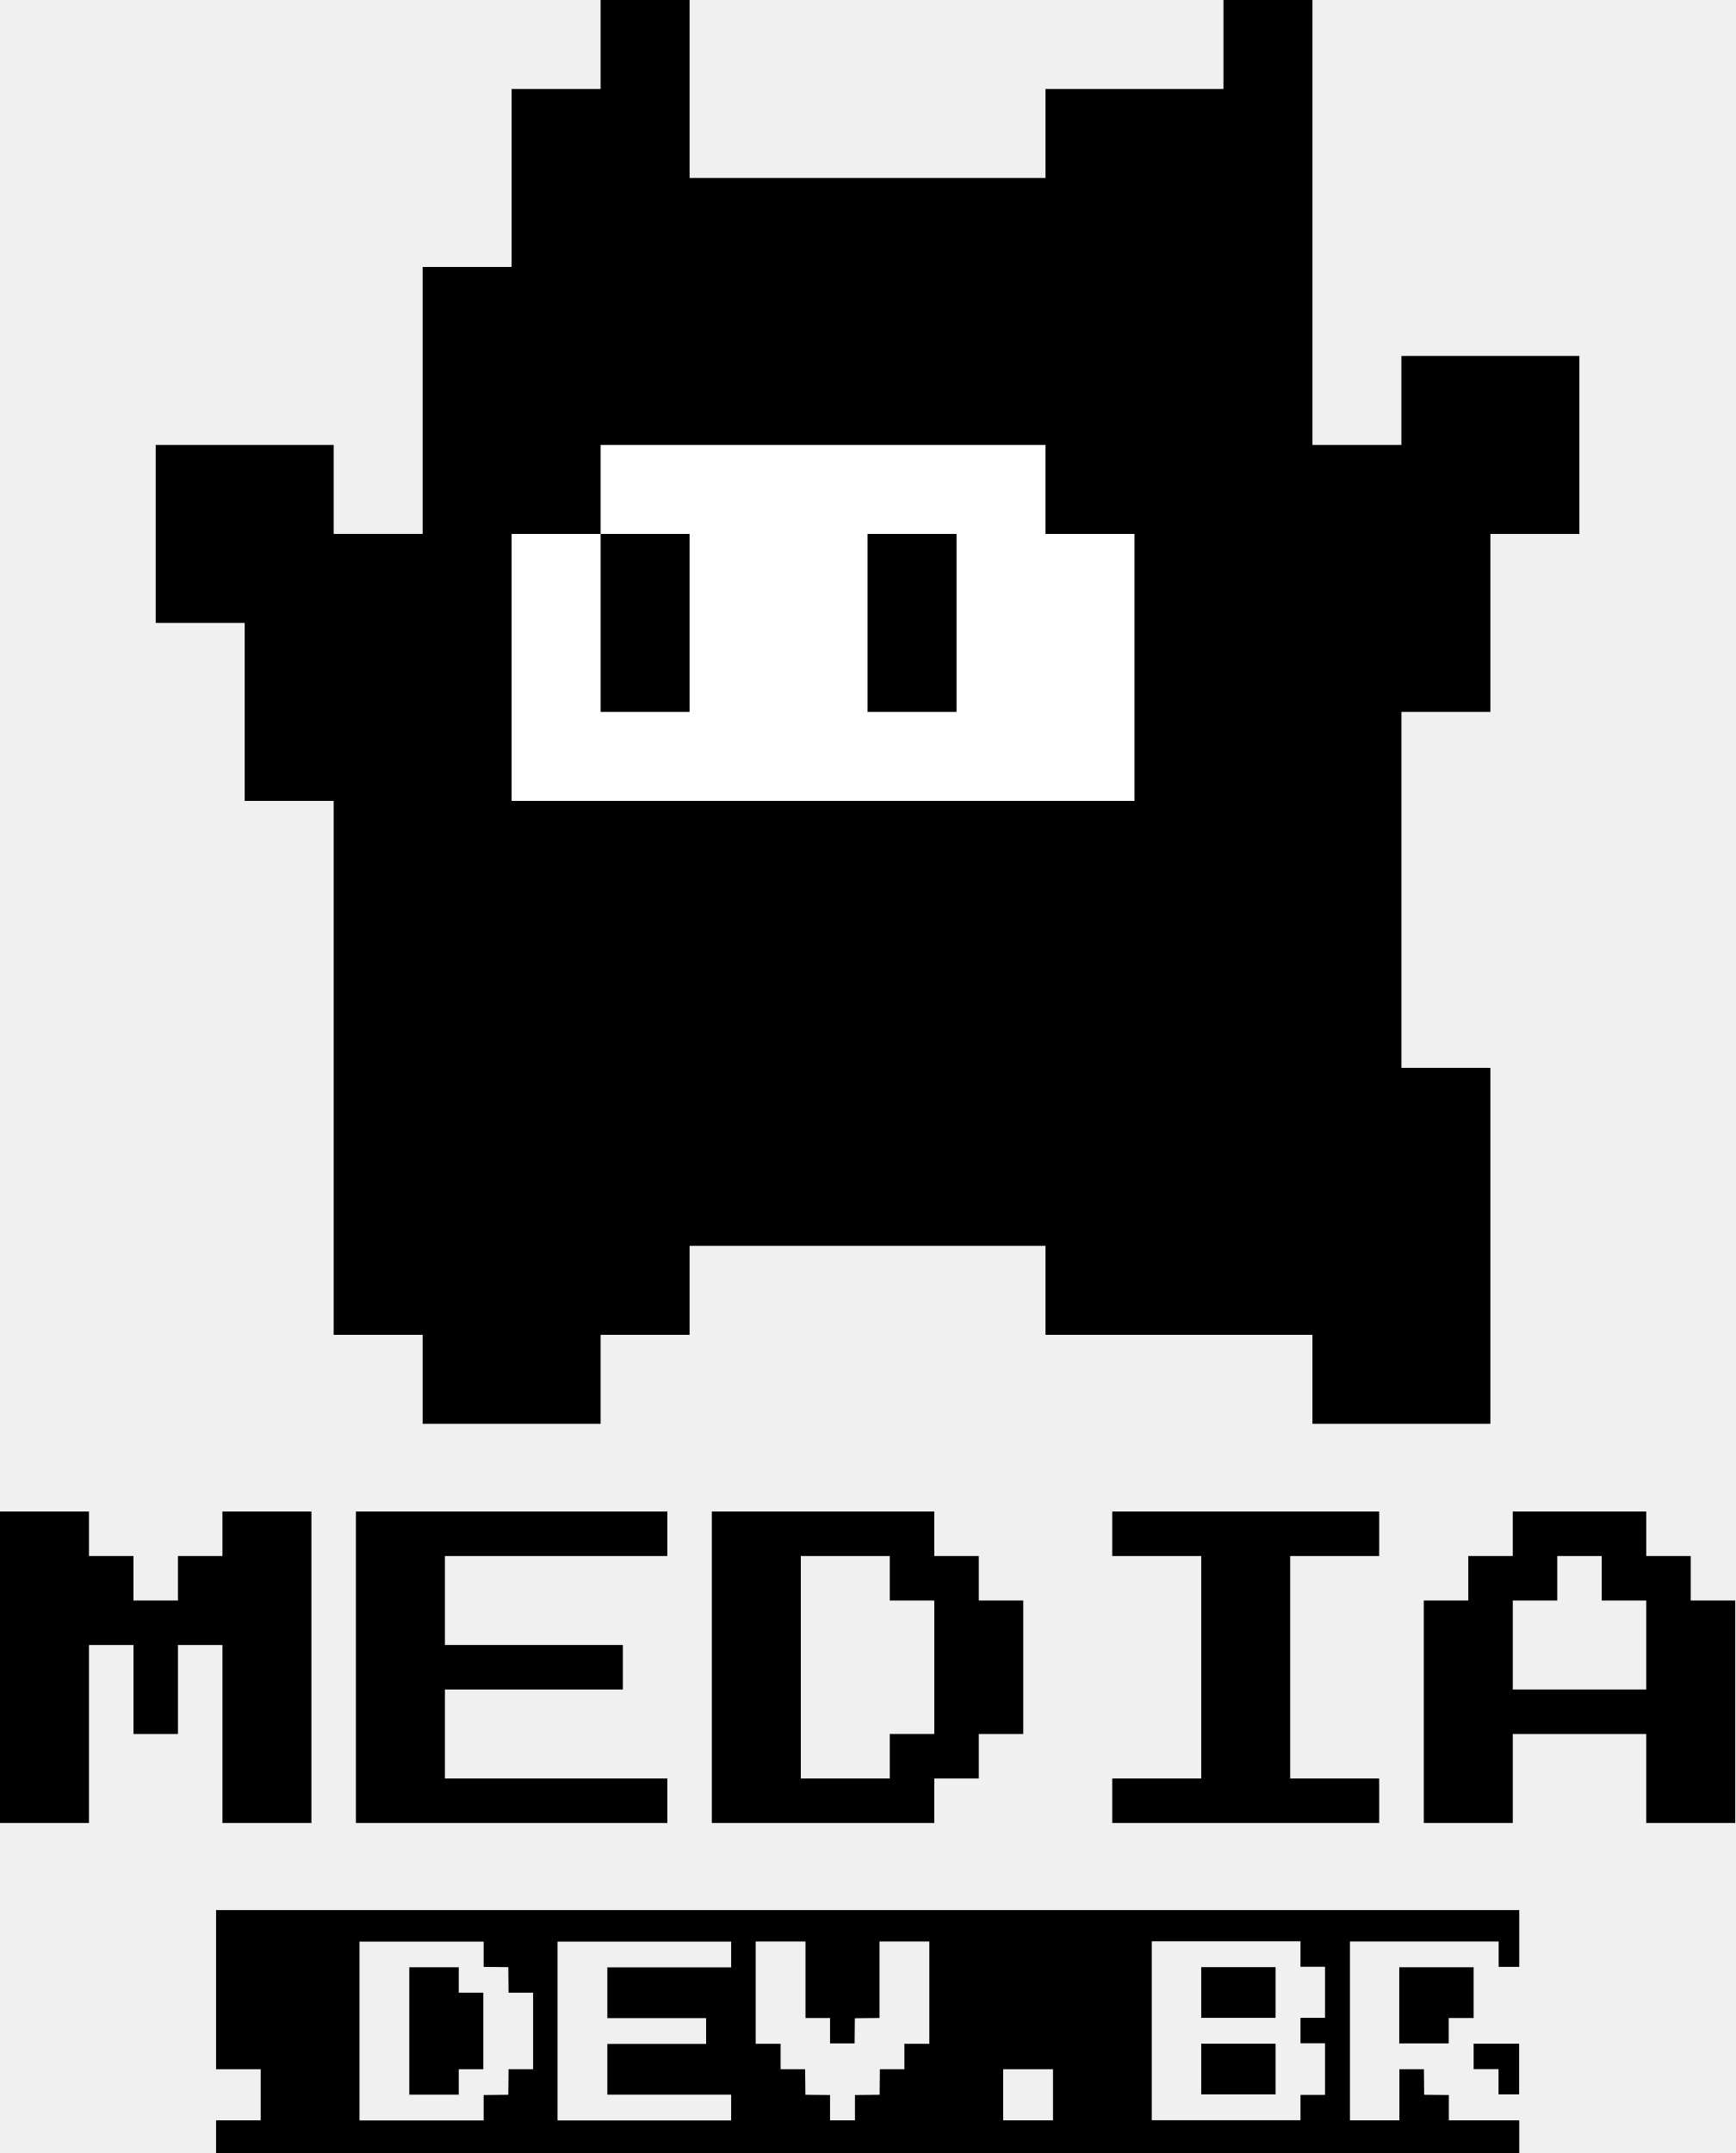
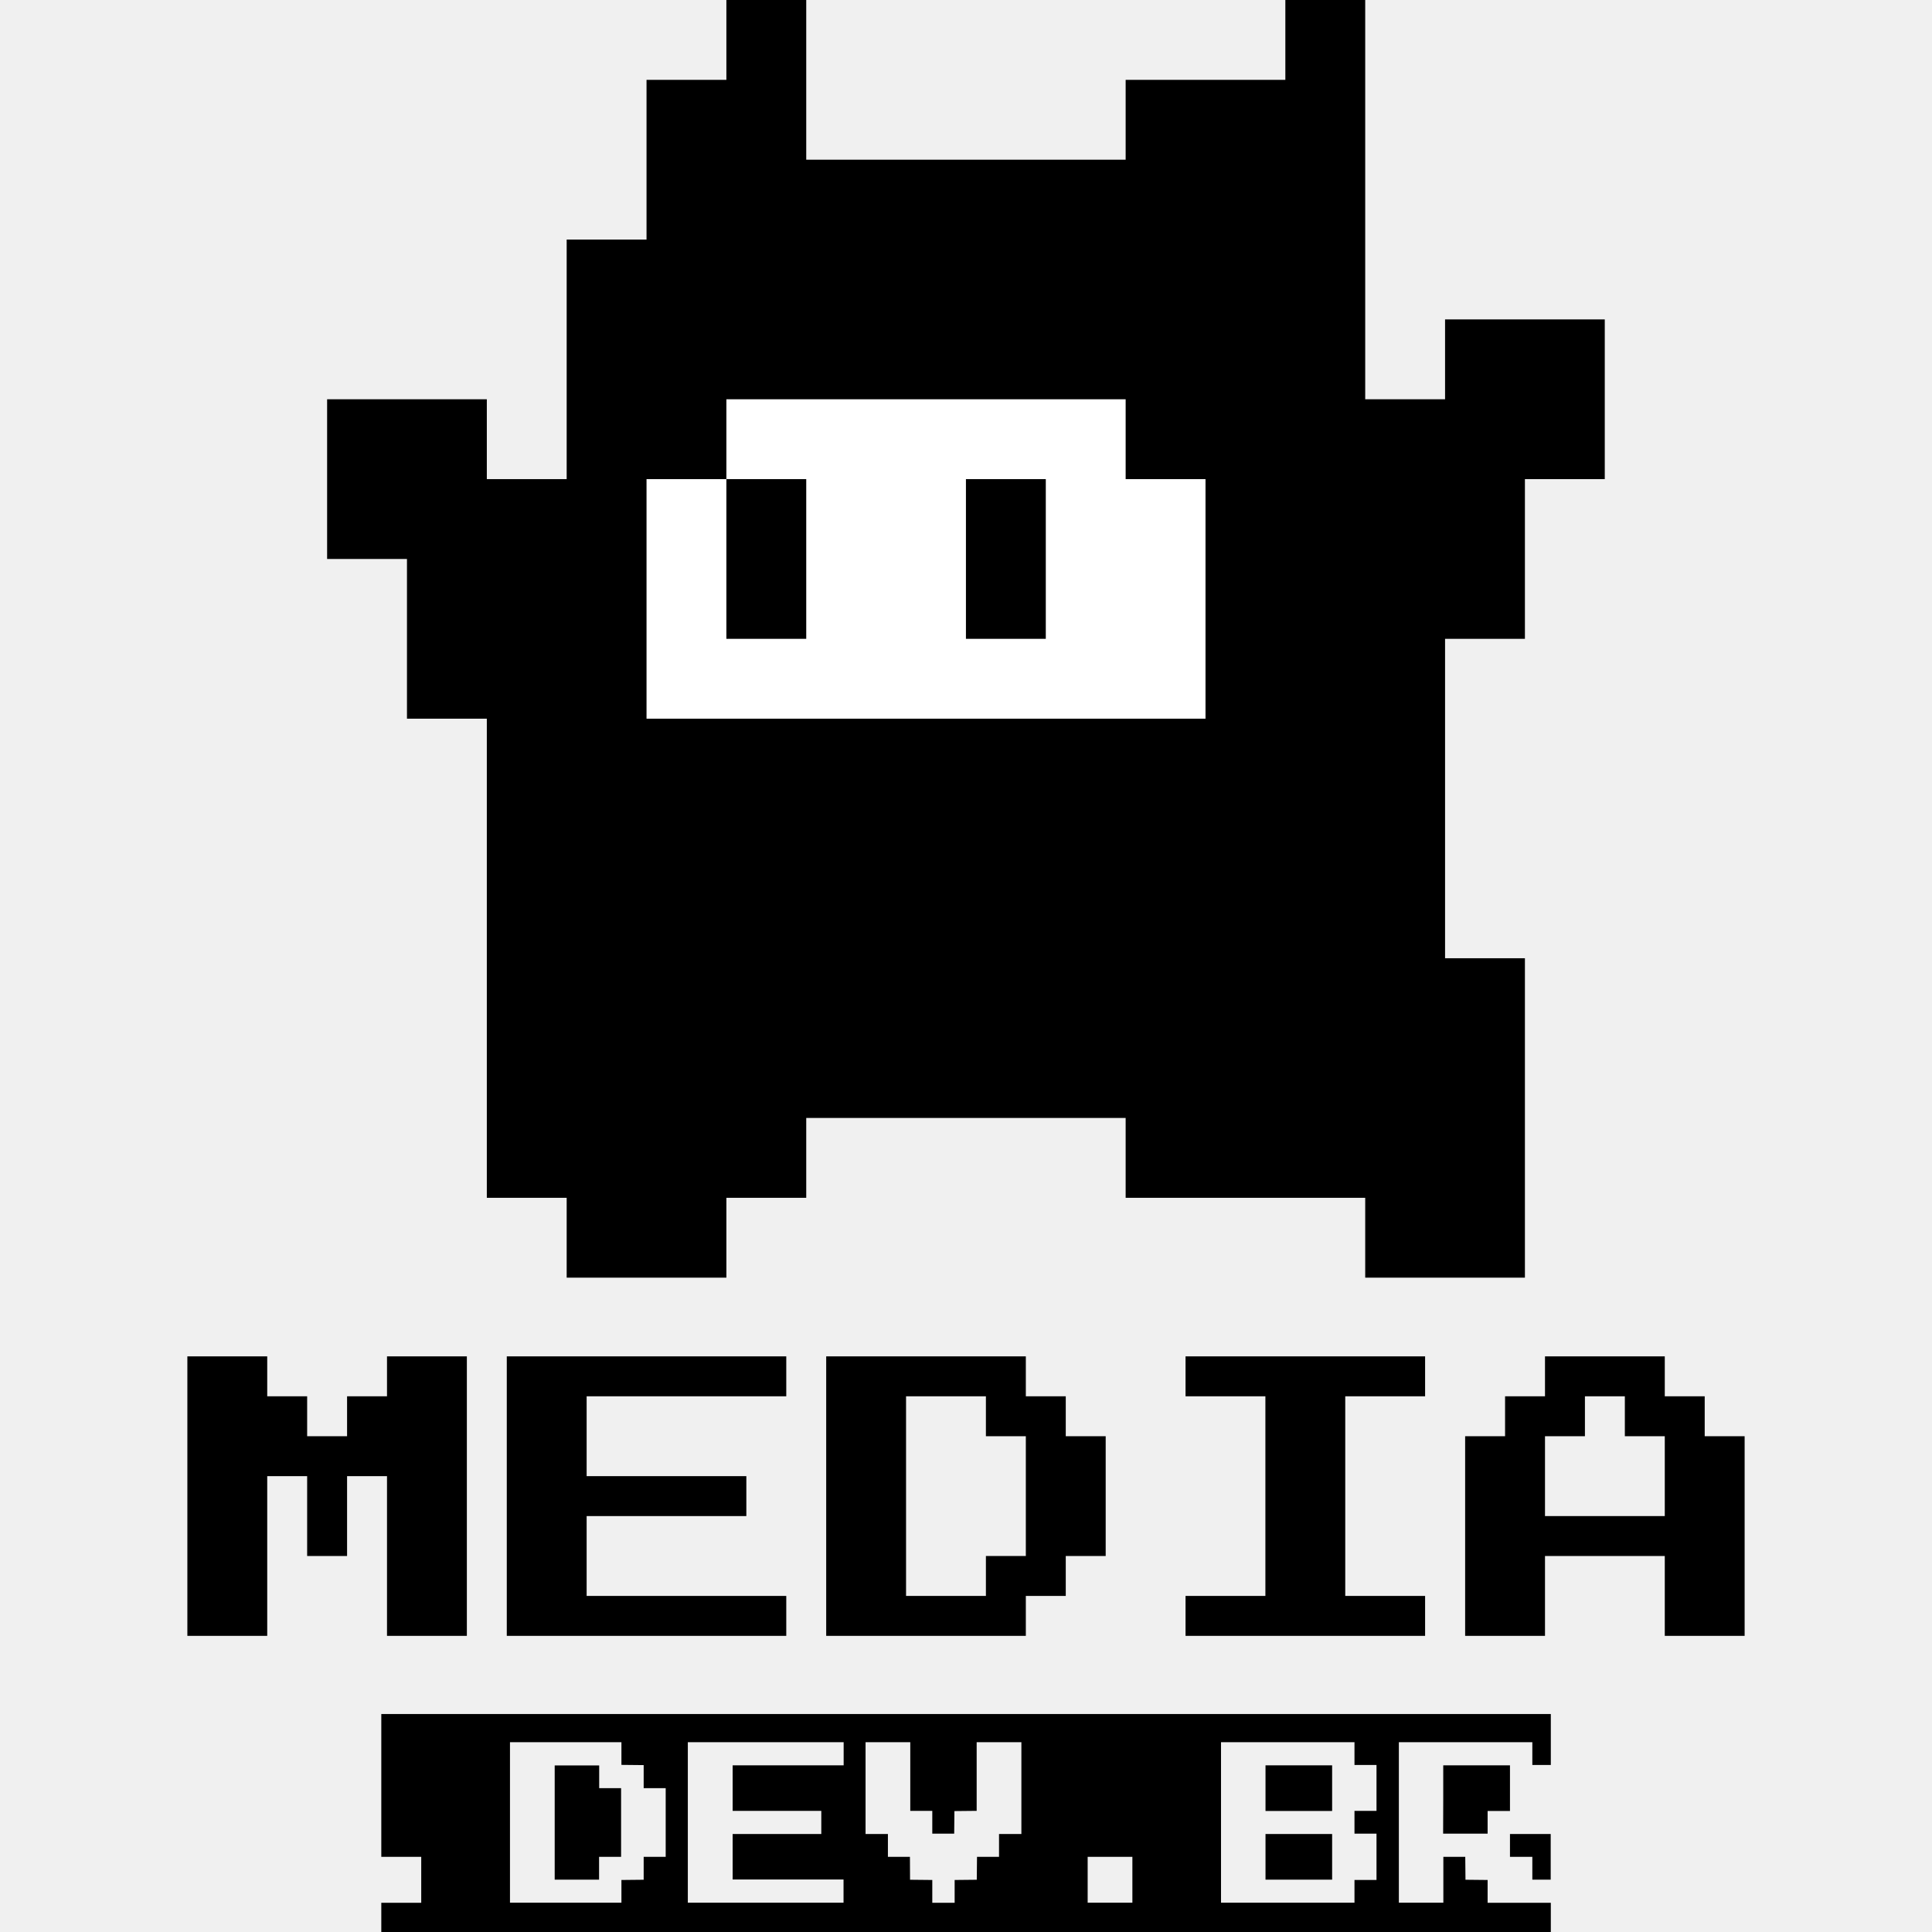
- <svg xmlns="http://www.w3.org/2000/svg" version="1.1" viewBox="0 0 13.651 16.936">
-   <g transform="translate(-44.177 -109.27)">
-     <rect x="47.999" y="112.61" width="5.231" height="3.127" fill="#fff" stroke-width=".067" />
-     <path d="m47.502 120.12v-0.35h-0.7v-4.2h-0.7v-1.4h-0.7v-1.4h1.4v0.7h0.7v-2.1h0.7v-1.4h0.7v-0.7h0.7v1.4h2.8v-0.7h1.4v-0.7h0.7v3.5h0.7v-0.7h1.4v1.4h-0.7v1.4h-0.7v2.8h0.7v2.8h-1.4v-0.7h-2.1v-0.7h-2.8v0.7h-0.7v0.7h-1.4zm5.6-5.6v-1.05h-0.7v-0.7h-3.5v0.7h-0.7v2.1h4.9zm-4.2-0.35v-0.7h0.7v1.4h-0.7zm2.1 0v-0.7h0.7v1.4h-0.7z" fill="#000" stroke-width=".07" />
-     <path d="m44.177 123.61v-2.45h0.7v0.35h0.35v0.35h0.35v-0.35h0.35v-0.35h0.7v2.45h-0.7v-1.4h-0.35v0.7h-0.35v-0.7h-0.35v1.4z" fill="#000" stroke-width=".265" style="font-variant-caps:normal;font-variant-east-asian:normal;font-variant-ligatures:normal;font-variant-numeric:normal" />
-     <path d="m46.977 123.61v-2.45h2.45v0.35h-1.75v0.7h1.4v0.35h-1.4v0.7h1.75v0.35z" fill="#000" stroke-width=".265" style="font-variant-caps:normal;font-variant-east-asian:normal;font-variant-ligatures:normal;font-variant-numeric:normal" />
-     <path d="m49.777 123.61v-2.45h1.75v0.35h0.35v0.35h0.35v1.05h-0.35v0.35h-0.35v0.35zm0.7-0.35h0.7v-0.35h0.35v-1.05h-0.35v-0.35h-0.7z" fill="#000" stroke-width=".265" style="font-variant-caps:normal;font-variant-east-asian:normal;font-variant-ligatures:normal;font-variant-numeric:normal" />
-     <path d="m52.927 123.61v-0.35h0.7v-1.75h-0.7v-0.35h2.1v0.35h-0.7v1.75h0.7v0.35z" fill="#000" stroke-width=".265" style="font-variant-caps:normal;font-variant-east-asian:normal;font-variant-ligatures:normal;font-variant-numeric:normal" />
-     <path d="m55.378 123.61v-1.75h0.35v-0.35h0.35v-0.35h1.05v0.35h0.35v0.35h0.35v1.75h-0.7v-0.7h-1.05v0.7zm0.7-1.05h1.05v-0.7h-0.35v-0.35h-0.35v0.35h-0.35z" fill="#000" stroke-width=".265" style="font-variant-caps:normal;font-variant-east-asian:normal;font-variant-ligatures:normal;font-variant-numeric:normal" />
-     <path d="m45.877 126.08v-0.131h0.351v-0.402h-0.351v-1.252h10.252v0.447h-0.162v-0.2h-1.17v1.407h0.389v-0.402h0.193l0.002 0.201 0.194 2e-3v0.199h0.554v0.261h-10.252zm2.105-0.23v-0.1l0.194-2e-3 0.002-0.201h0.193v-0.602h-0.193l-0.002-0.201-0.194-2e-3v-0.199h-0.977v1.407h0.977zm-0.585-0.604v-0.501h0.389v0.2h0.193v0.602h-0.193v0.2h-0.389zm2.532 0.602v-0.101h-0.974v-0.399h0.777v-0.203h-0.777v-0.399h0.974v-0.203h-1.366v1.407h1.366zm0.974 2e-3v-0.1l0.194-2e-3 0.002-0.201h0.193v-0.2h0.196v-0.805h-0.392v0.602l-0.194 2e-3 -0.002 0.198h-0.193v-0.2h-0.193v-0.602h-0.392v0.805h0.196v0.2h0.193l0.002 0.201 0.194 2e-3v0.199h0.196zm1.558-0.102v-0.201h-0.392v0.402h0.392zm1.947 0.101v-0.1h0.193v-0.406h-0.193v-0.2h0.193v-0.402h-0.193v-0.2h-1.17v1.407h1.17zm-0.781-0.303v-0.2h0.585v0.399h-0.585zm0-0.602v-0.2h0.585v0.399h-0.585zm2.339 0.702v-0.1h-0.196v-0.2h0.358v0.399h-0.162zm-0.781-0.602v-0.299h0.585v0.399h-0.196v0.2h-0.389z" fill="#000" stroke-width=".003" />
-   </g>
+ <svg xmlns="http://www.w3.org/2000/svg" width="70px" height="70px" viewBox="0 0 13.651 16.936">
+   <path fill="#fff" d="M3.822 3.34h5.231v3.127H3.822z" />
+   <path d="M3.325 10.85v-.35h-.7V6.3h-.7V4.9h-.7V3.5h1.4v.7h.7V2.1h.7V.7h.7V0h.7v1.4h2.8V.7h1.4V0h.7v3.5h.7v-.7h1.4v1.4h-.7v1.4h-.7v2.8h.7v2.8h-1.4v-.7h-2.1v-.7h-2.8v.7h-.7v.7h-1.4zm5.6-5.6V4.2h-.7v-.7h-3.5v.7h-.7v2.1h4.9zm-4.2-.35v-.7h.7v1.4h-.7zm2.1 0v-.7h.7v1.4h-.7z" />
+   <path d="M44.177 123.61v-2.45h.7v.35h.35v.35h.35v-.35h.35v-.35h.7v2.45h-.7v-1.4h-.35v.7h-.35v-.7h-.35v1.4zM46.977 123.61v-2.45h2.45v.35h-1.75v.7h1.4v.35h-1.4v.7h1.75v.35zM49.777 123.61v-2.45h1.75v.35h.35v.35h.35v1.05h-.35v.35h-.35v.35zm.7-.35h.7v-.35h.35v-1.05h-.35v-.35h-.7zM52.927 123.61v-.35h.7v-1.75h-.7v-.35h2.1v.35h-.7v1.75h.7v.35zM55.378 123.61v-1.75h.35v-.35h.35v-.35h1.05v.35h.35v.35h.35v1.75h-.7v-.7h-1.05v.7zm.7-1.05h1.05v-.7h-.35v-.35h-.35v.35h-.35z" style="font-variant-caps:normal;font-variant-east-asian:normal;font-variant-ligatures:normal;font-variant-numeric:normal" transform="translate(-44.177 -109.27)" />
+   <path d="M1.7 16.81v-.13h.35v-.403H1.7v-1.252h10.252v.447h-.162v-.2h-1.17v1.407h.39v-.402h.192l.002.201.194.002v.2h.554v.26H1.7zm2.105-.23v-.1L4 16.478 4 16.277h.193v-.602h-.193L4 15.473l-.195-.002v-.199h-.977v1.407h.977zm-.585-.604v-.5h.39v.199h.192v.602h-.193v.2H3.22zm2.532.602v-.102H4.78v-.399h.777v-.203H4.78v-.399h.973v-.203H4.387v1.407h1.365zm.974.002v-.1l.194-.002.002-.201h.193v-.2h.196v-.805h-.392v.602l-.195.002-.002.198H6.53v-.2h-.193v-.602h-.392v.805h.196v.2h.193l.001.201.195.002v.2h.196zm1.558-.102v-.201h-.392v.402h.392zm1.947.102v-.1h.193v-.406h-.193v-.2h.193v-.402h-.193v-.2h-1.17v1.407h1.17zm-.78-.303v-.2h.584v.4h-.584zm0-.602v-.2h.584v.4h-.584zm2.339.702v-.1h-.196v-.2h.357v.4h-.161zm-.781-.602v-.3h.585v.4h-.196v.199h-.39z" />
</svg>
